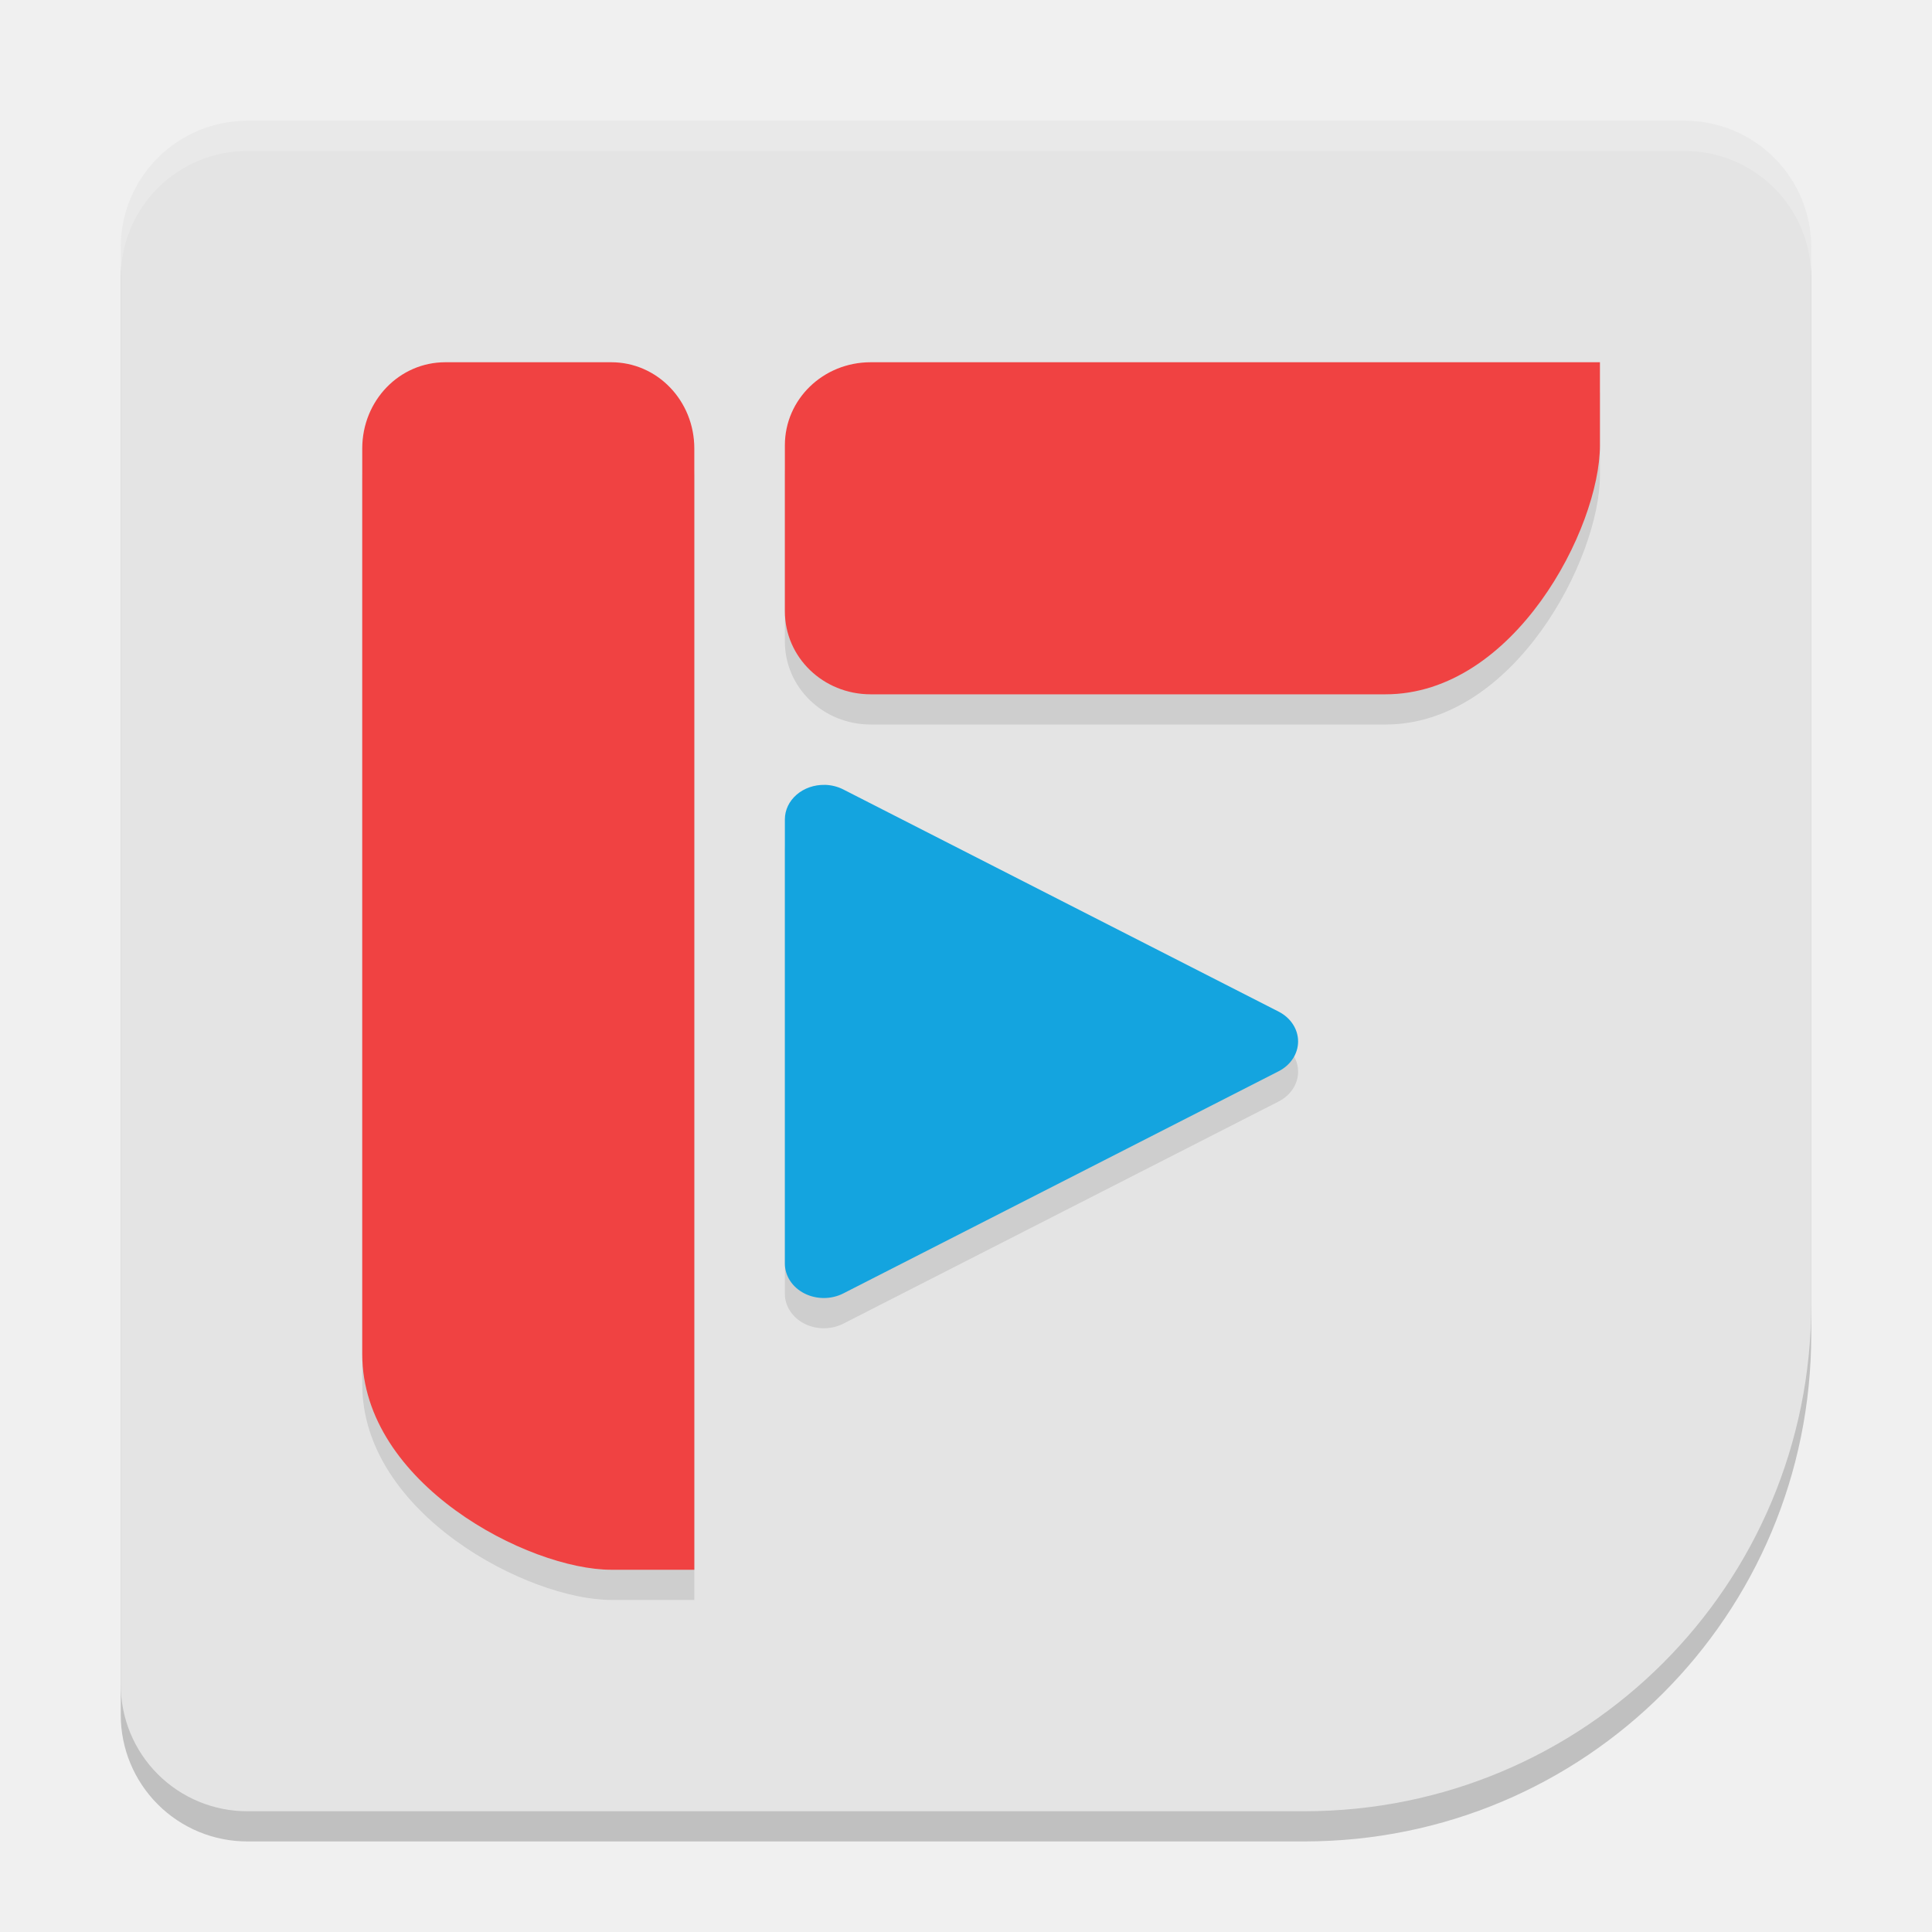
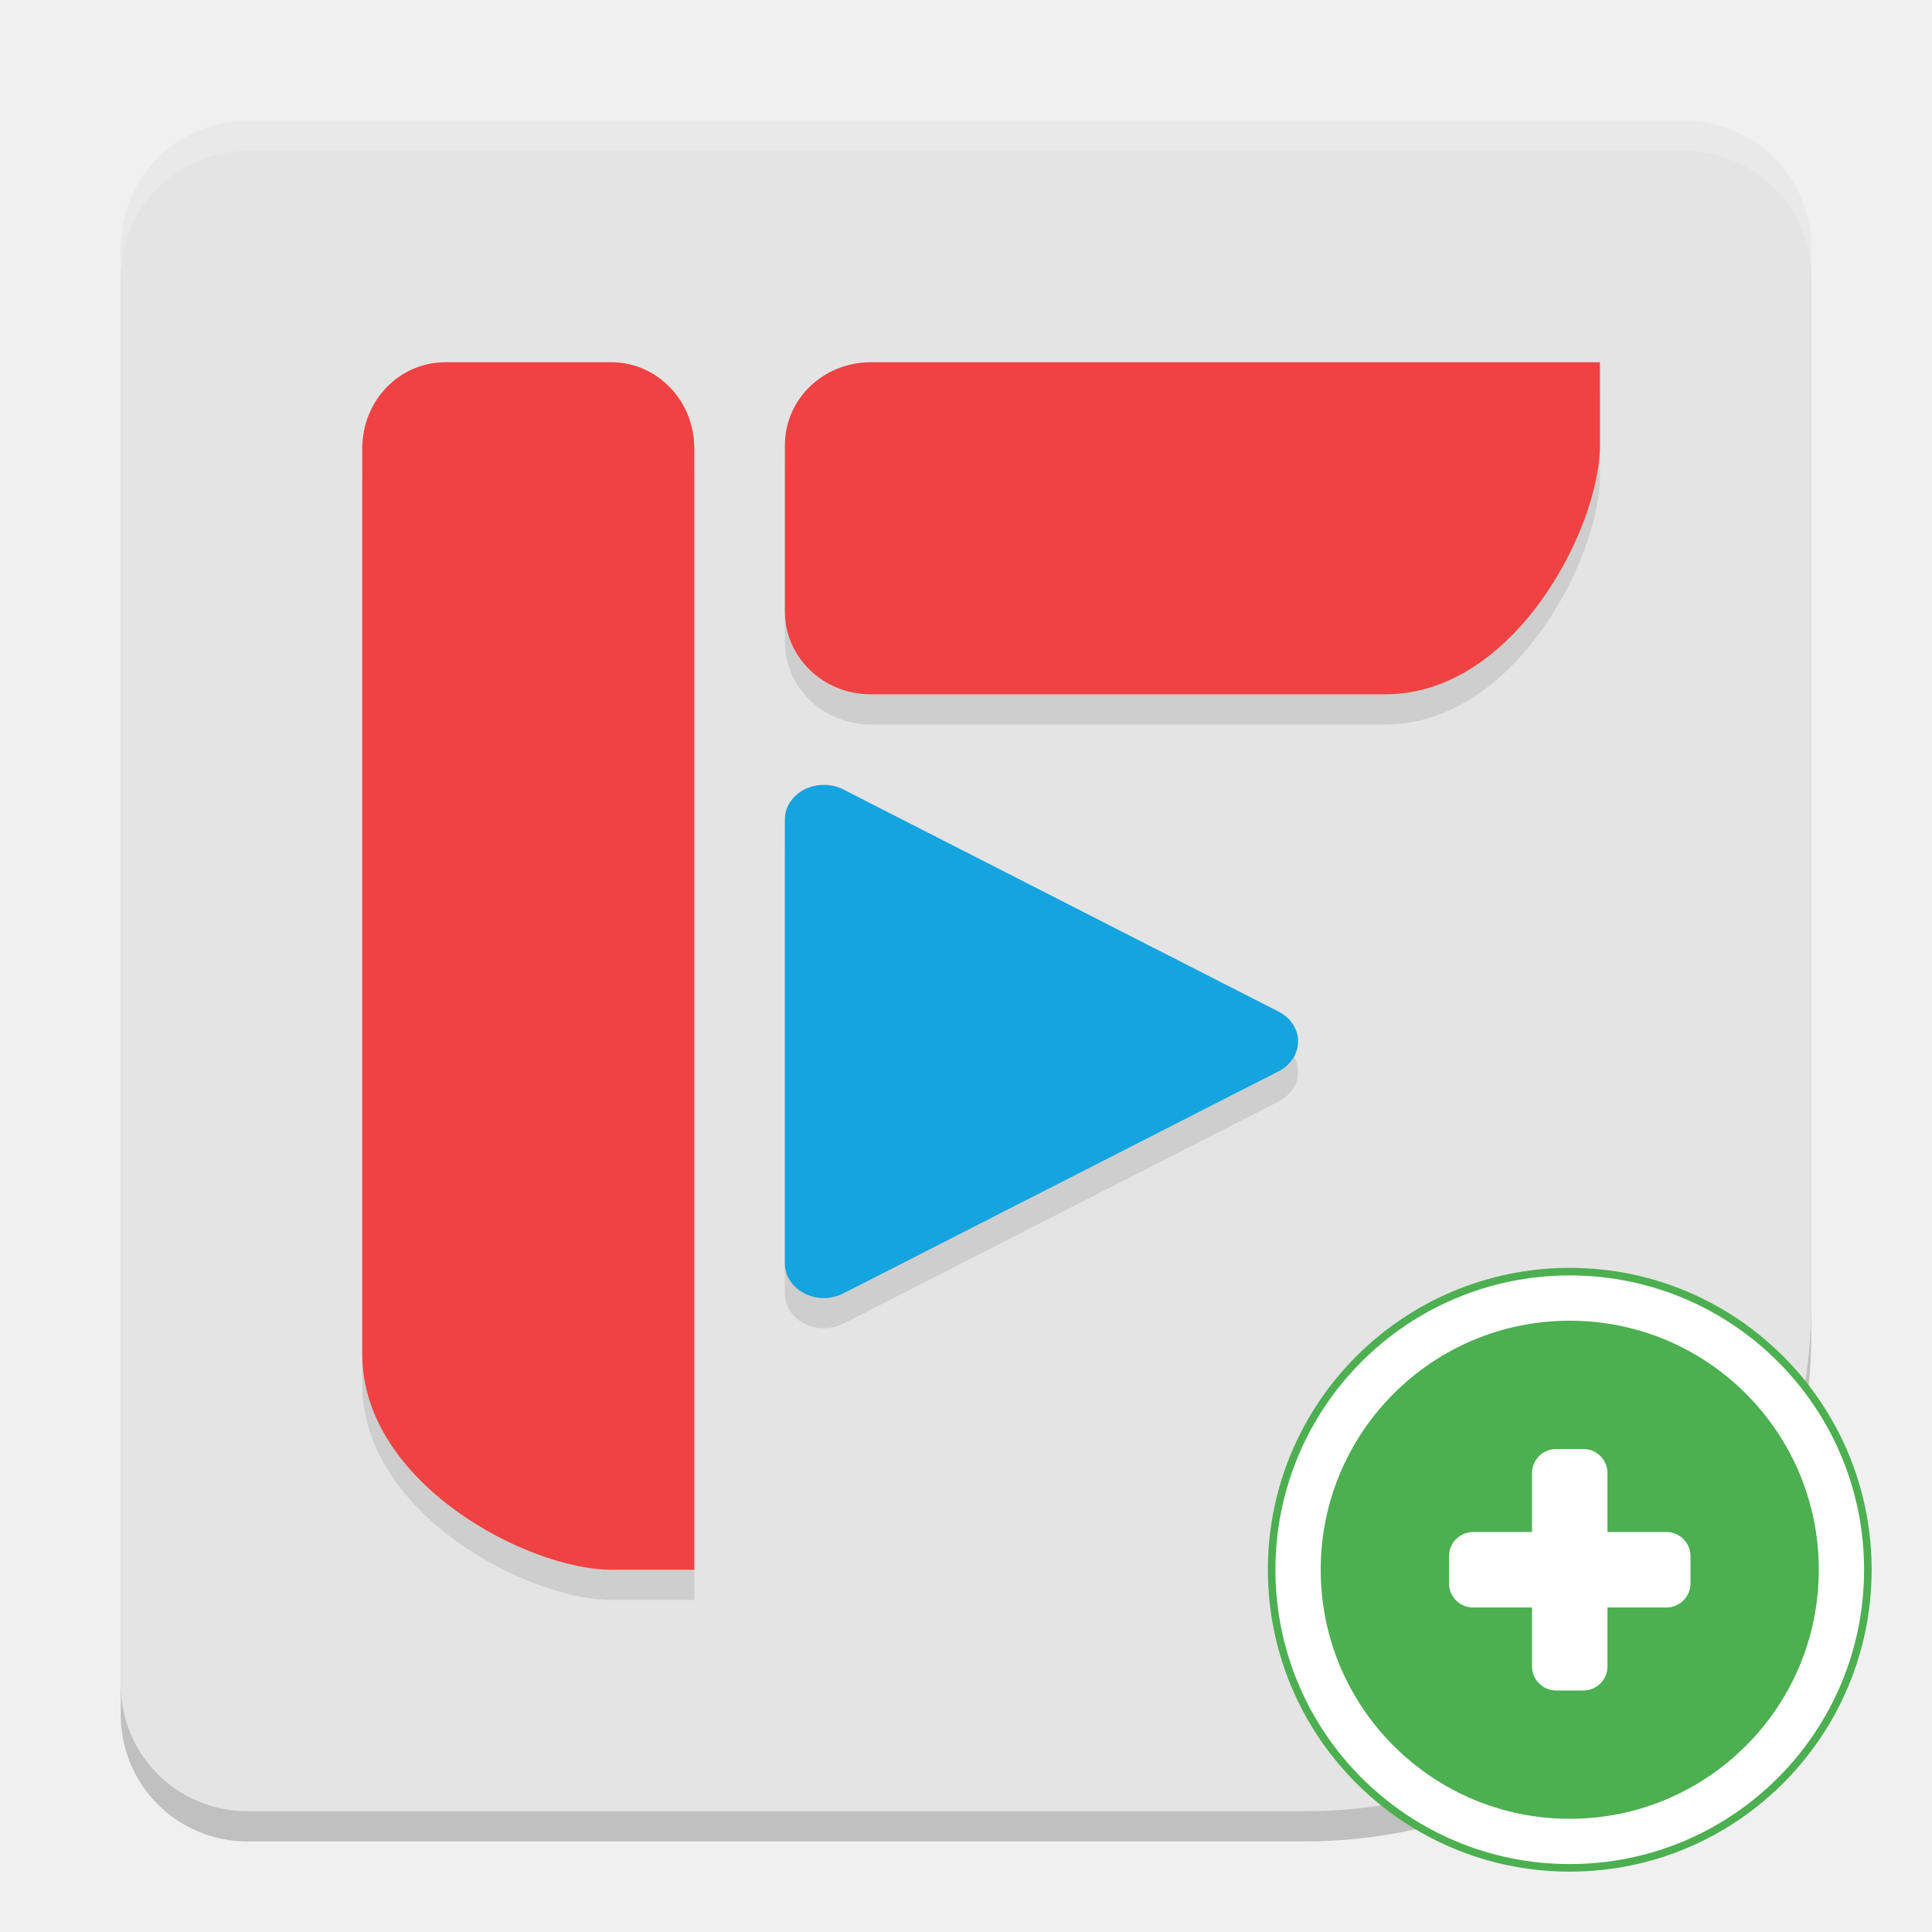
<svg xmlns="http://www.w3.org/2000/svg" width="64" height="64" version="1">
  <path style="opacity:.2" d="M8.2 5A4.19 4.19 0 0 0 4 9.2v47.6A4.19 4.19 0 0 0 8.2 61h35C52.507 61 60 53.507 60 44.2v-35A4.19 4.19 0 0 0 55.8 5h-35z" />
  <path style="fill:#e4e4e4" d="M8.2 4A4.19 4.19 0 0 0 4 8.2v47.6A4.19 4.19 0 0 0 8.2 60h35C52.507 60 60 52.507 60 43.2v-35A4.19 4.19 0 0 0 55.8 4h-35z" />
  <path style="opacity:.1" d="M14.75 13C13.226 13 12 14.275 12 15.857v30C12 50.143 17.5 53 20.25 53H23V15.857C23 14.275 21.773 13 20.25 13zm14.092 0C27.267 13 26 14.226 26 15.75v5.5c0 1.523 1.267 2.75 2.842 2.75h17.053C50.158 24 53 18.5 53 15.75V13h-7.105zM27.32 27A1.291 1.141 0 0 0 26 28.143V42.862a1.291 1.141 0 0 0 1.936.986l7.21-3.68 7.21-3.68a1.291 1.141 0 0 0 0-1.976l-7.21-3.678-7.21-3.68A1.291 1.141 0 0 0 27.32 27z" />
  <path style="fill:#f04242" d="M14.75 12C13.226 12 12 13.274 12 14.857v30C12 49.143 17.5 52 20.25 52H23V14.857C23 13.274 21.773 12 20.25 12zM26 20.25c0 1.523 1.268 2.75 2.842 2.75h17.053C50.158 23 53 17.5 53 14.75V12H28.842C27.268 12 26 13.226 26 14.75z" />
  <path style="fill:#14a4df" d="M27.321 26A1.291 1.141 0 0 0 26 27.143V41.86a1.291 1.141 0 0 0 1.936.986l7.21-3.679 7.21-3.68a1.291 1.141 0 0 0 0-1.976l-7.21-3.679-7.21-3.68a1.291 1.141 0 0 0-.615-.153z" />
  <path style="fill:#fff;opacity:.2" d="M8.2 4A4.19 4.19 0 0 0 4 8.2v1A4.19 4.19 0 0 1 8.2 5h47.6A4.19 4.19 0 0 1 60 9.2v-1A4.19 4.19 0 0 0 55.8 4H8.2z" />
+   <circle cx="52" cy="52" r="10" fill="#4CAF50" />
+   <circle cx="52" cy="52" r="9" fill="#4CAF50" stroke="#fff" stroke-width="1.5" />
+   <rect x="48" y="50.75" width="8" height="2.5" rx=".8" fill="#fff" />
+   <rect x="50.75" y="48" width="2.5" height="8" rx=".8" fill="#fff" />
</svg>
